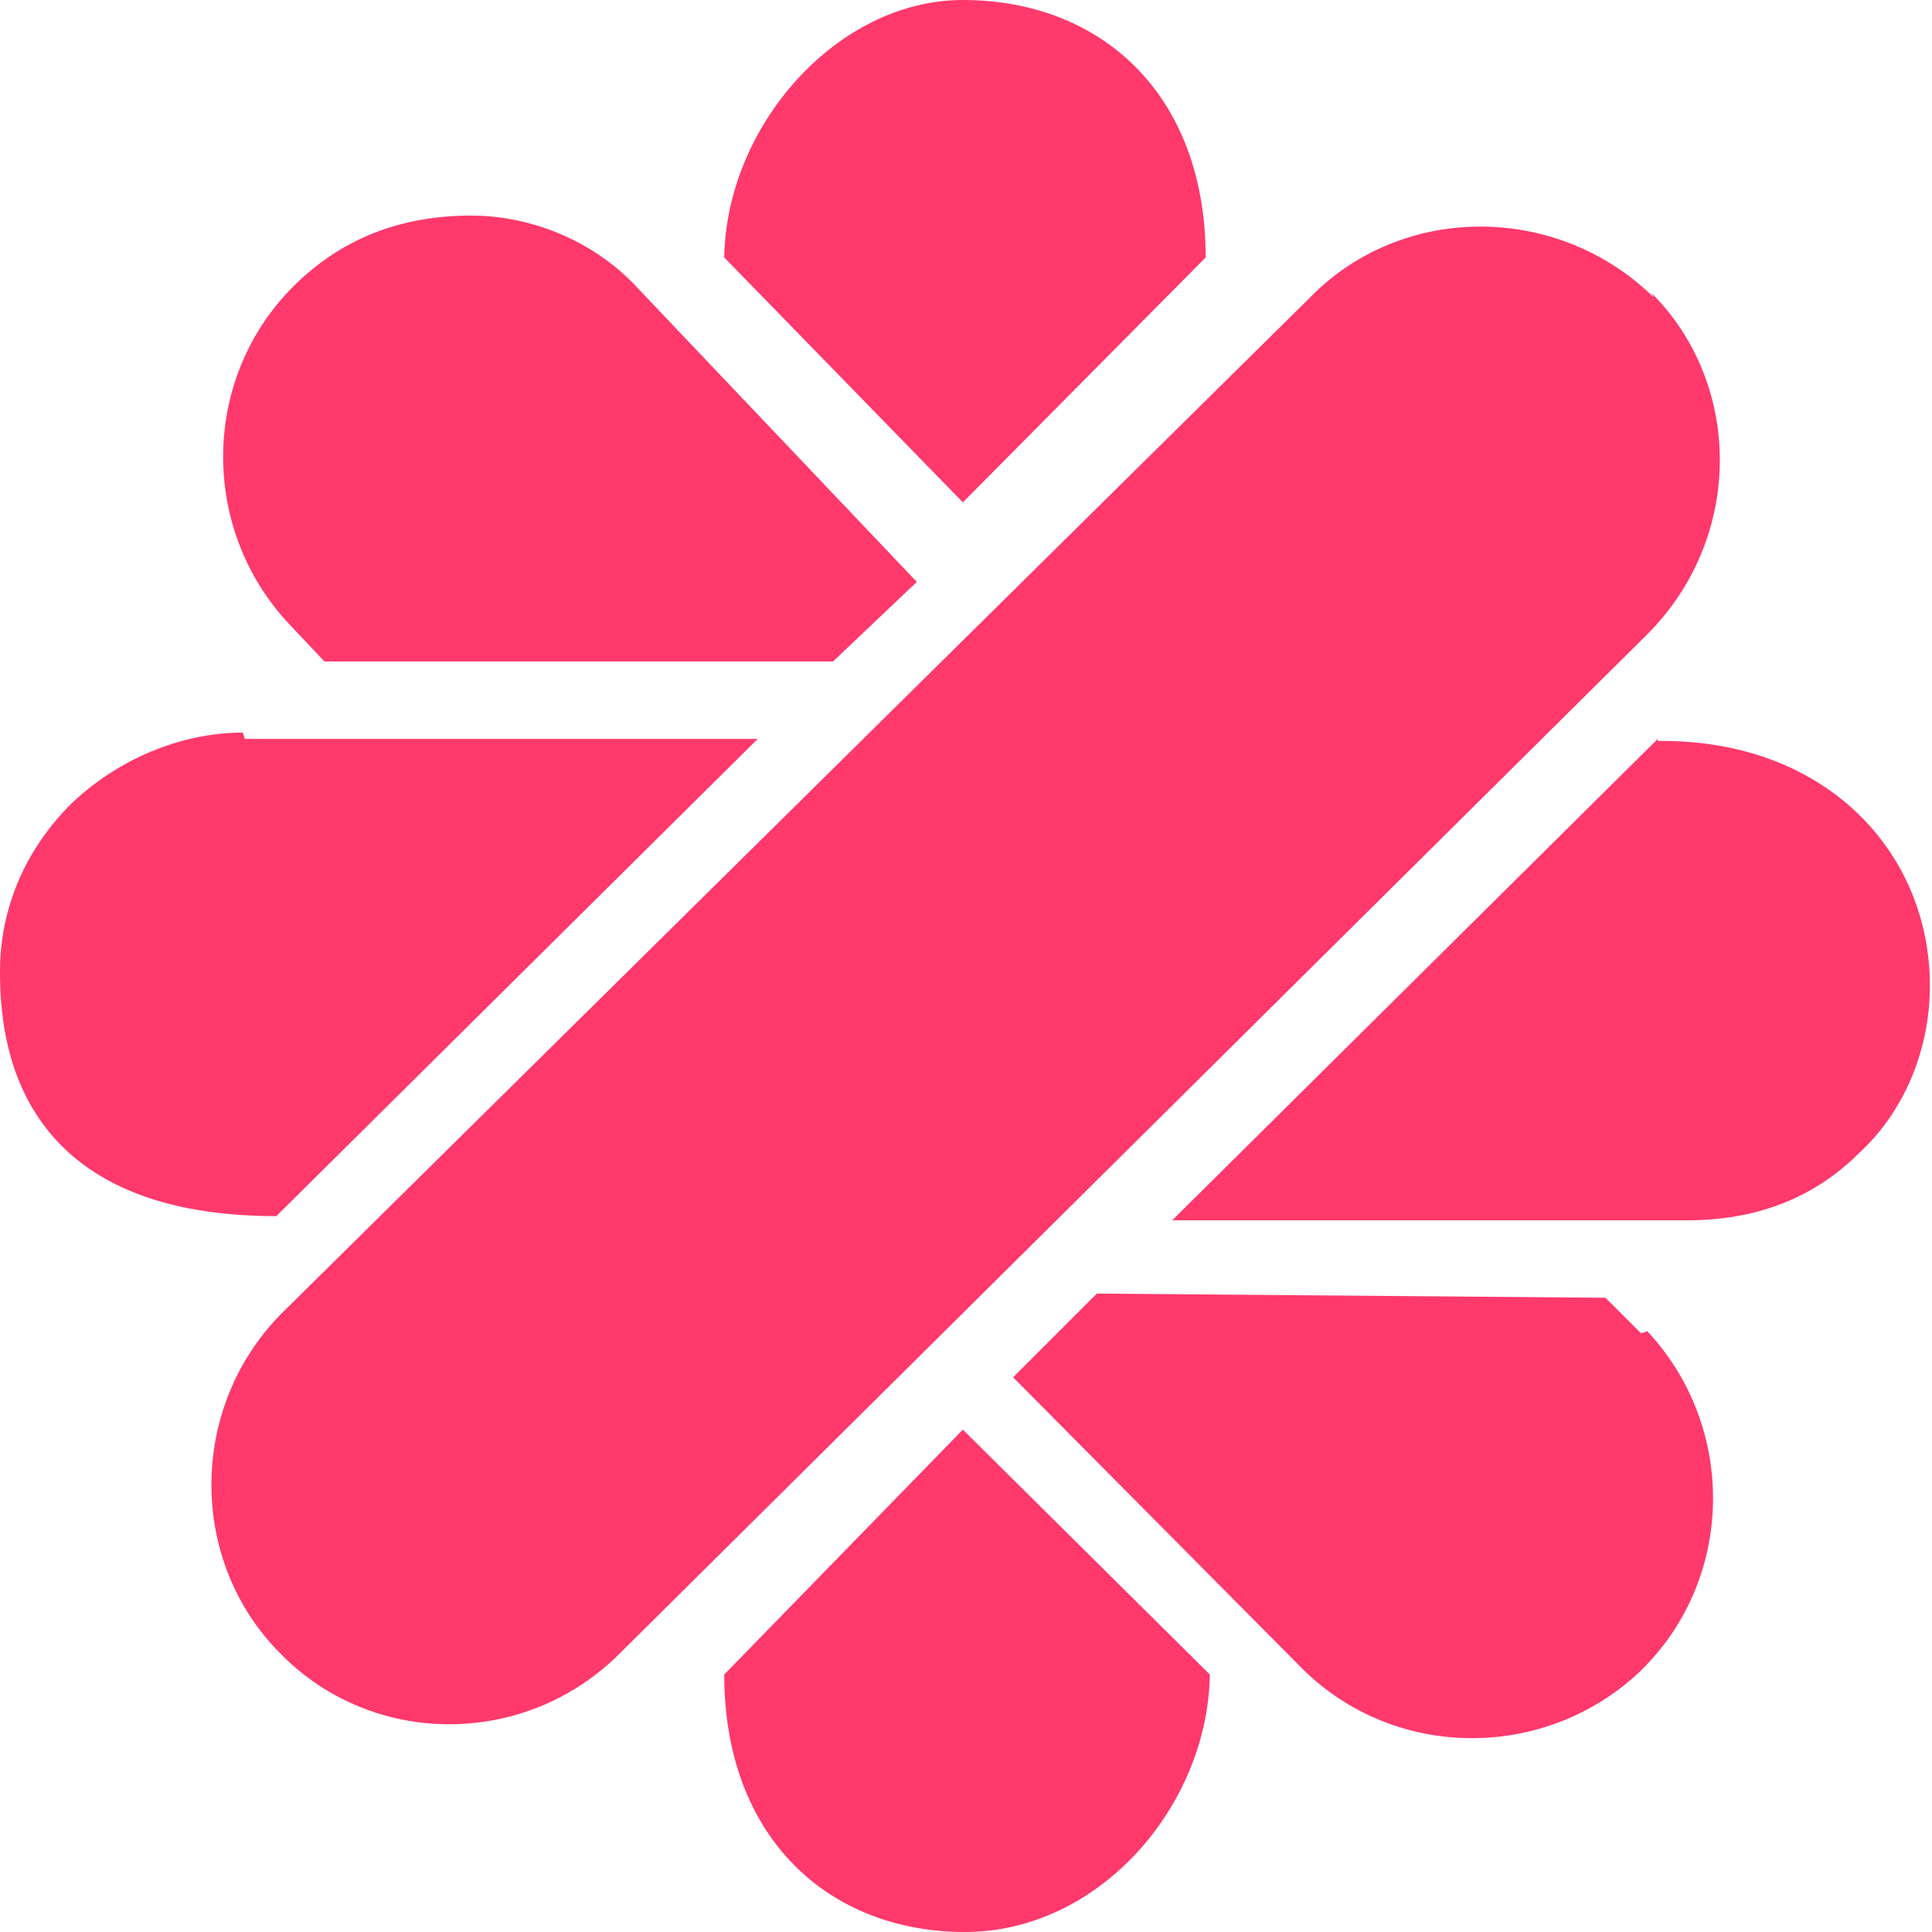
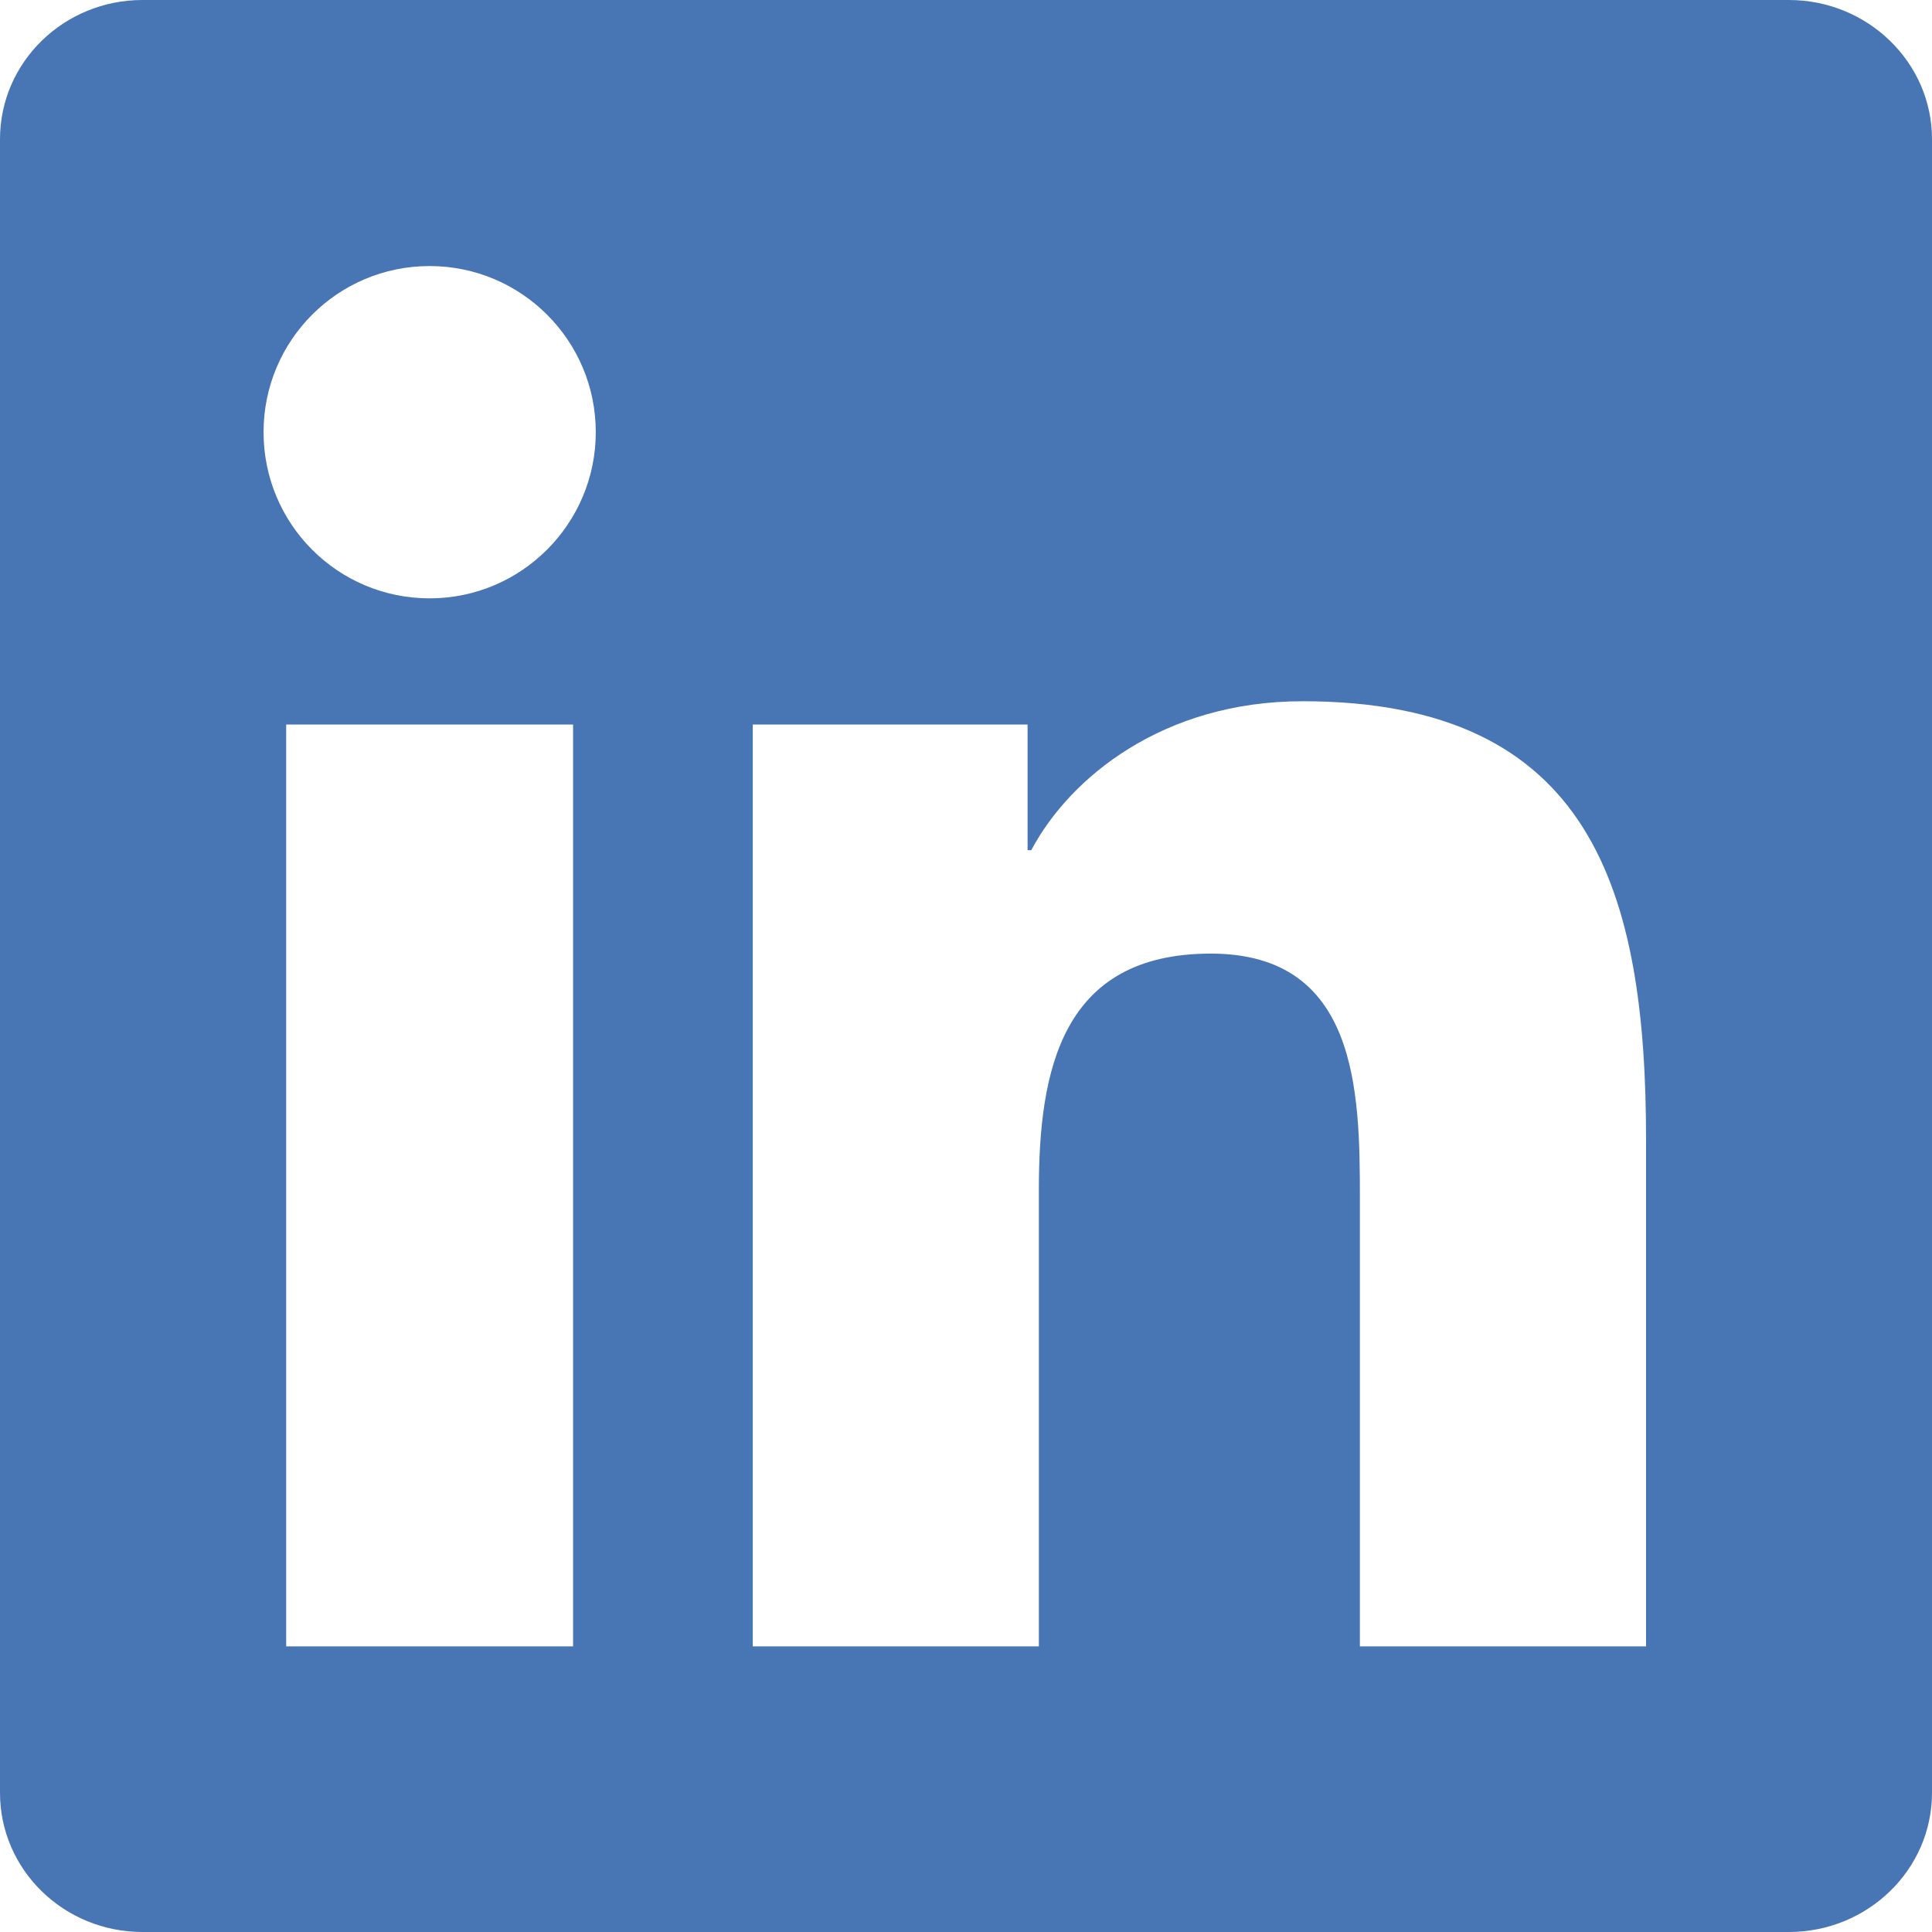
- <svg xmlns="http://www.w3.org/2000/svg" width="32" height="32" style="fill: #ff396c;" viewBox="0 0 92.3 92.3">
-   <path d="M79 14.2c-4.6-4.5-12-4.5-16.4 0L13.4 62.8C9 67.3 9 74.6 13.4 79c4.4 4.5 11.7 4.5 16.2 0l49-48.6c4.7-4.6 4.7-12 .3-16.4" />
-   <path d="M57.6 12.3C57.6 4.5 52.6 0 46 0 40 0 34.7 6 34.6 12.3L46 24l11.6-11.7z" />
-   <path d="M30.5 13.8c-2-2.2-5-3.5-8-3.5-3.2 0-6 1-8.3 3.2-4.6 4.4-4.7 11.7-.4 16.3l1.7 1.8h24.3l4-3.8-13.3-14z" />
-   <path d="M11.6 35c-3 0-6 1.3-8.2 3.4-2.2 2.2-3.4 5-3.4 8 0 3.2.6 11.7 13.2 11.7l23-22.8H11.7z" />
-   <path d="M34.6 80c0 7.8 5 12.3 11.5 12.3 6.4 0 11.6-6 11.7-12.3L46 68.3 34.6 80z" />
-   <path d="M78.4 63.7L76.7 62l-24.3-.2-4 4L62 79.5c4.4 4.6 11.7 4.7 16.3.4 4.6-4.4 4.7-11.7.4-16.3" />
-   <path d="M79.2 35.3L56 58.3h24.6c3.2 0 6-1 8.2-3.2 2.2-2 3.4-5 3.4-8 0-6.4-5-11.8-13-11.7" />
+ <svg xmlns="http://www.w3.org/2000/svg" width="32" height="32" style="fill: #4875B4;" role="img" viewBox="0 0 24 24">
+   <path d="M20.447 20.452h-3.554v-5.569c0-1.328-.027-3.037-1.852-3.037-1.853 0-2.136 1.445-2.136 2.939v5.667H9.351V9h3.414v1.561h.046c.477-.9 1.637-1.85 3.37-1.85 3.601 0 4.267 2.37 4.267 5.455v6.286zM5.337 7.433c-1.144 0-2.063-.926-2.063-2.065 0-1.138.92-2.063 2.063-2.063 1.14 0 2.064.925 2.064 2.063 0 1.139-.925 2.065-2.064 2.065zm1.782 13.019H3.555V9h3.564v11.452zM22.225 0H1.771C.792 0 0 .774 0 1.729v20.542C0 23.227.792 24 1.771 24h20.451C23.2 24 24 23.227 24 22.271V1.729C24 .774 23.2 0 22.222 0h.003z" />
</svg>
